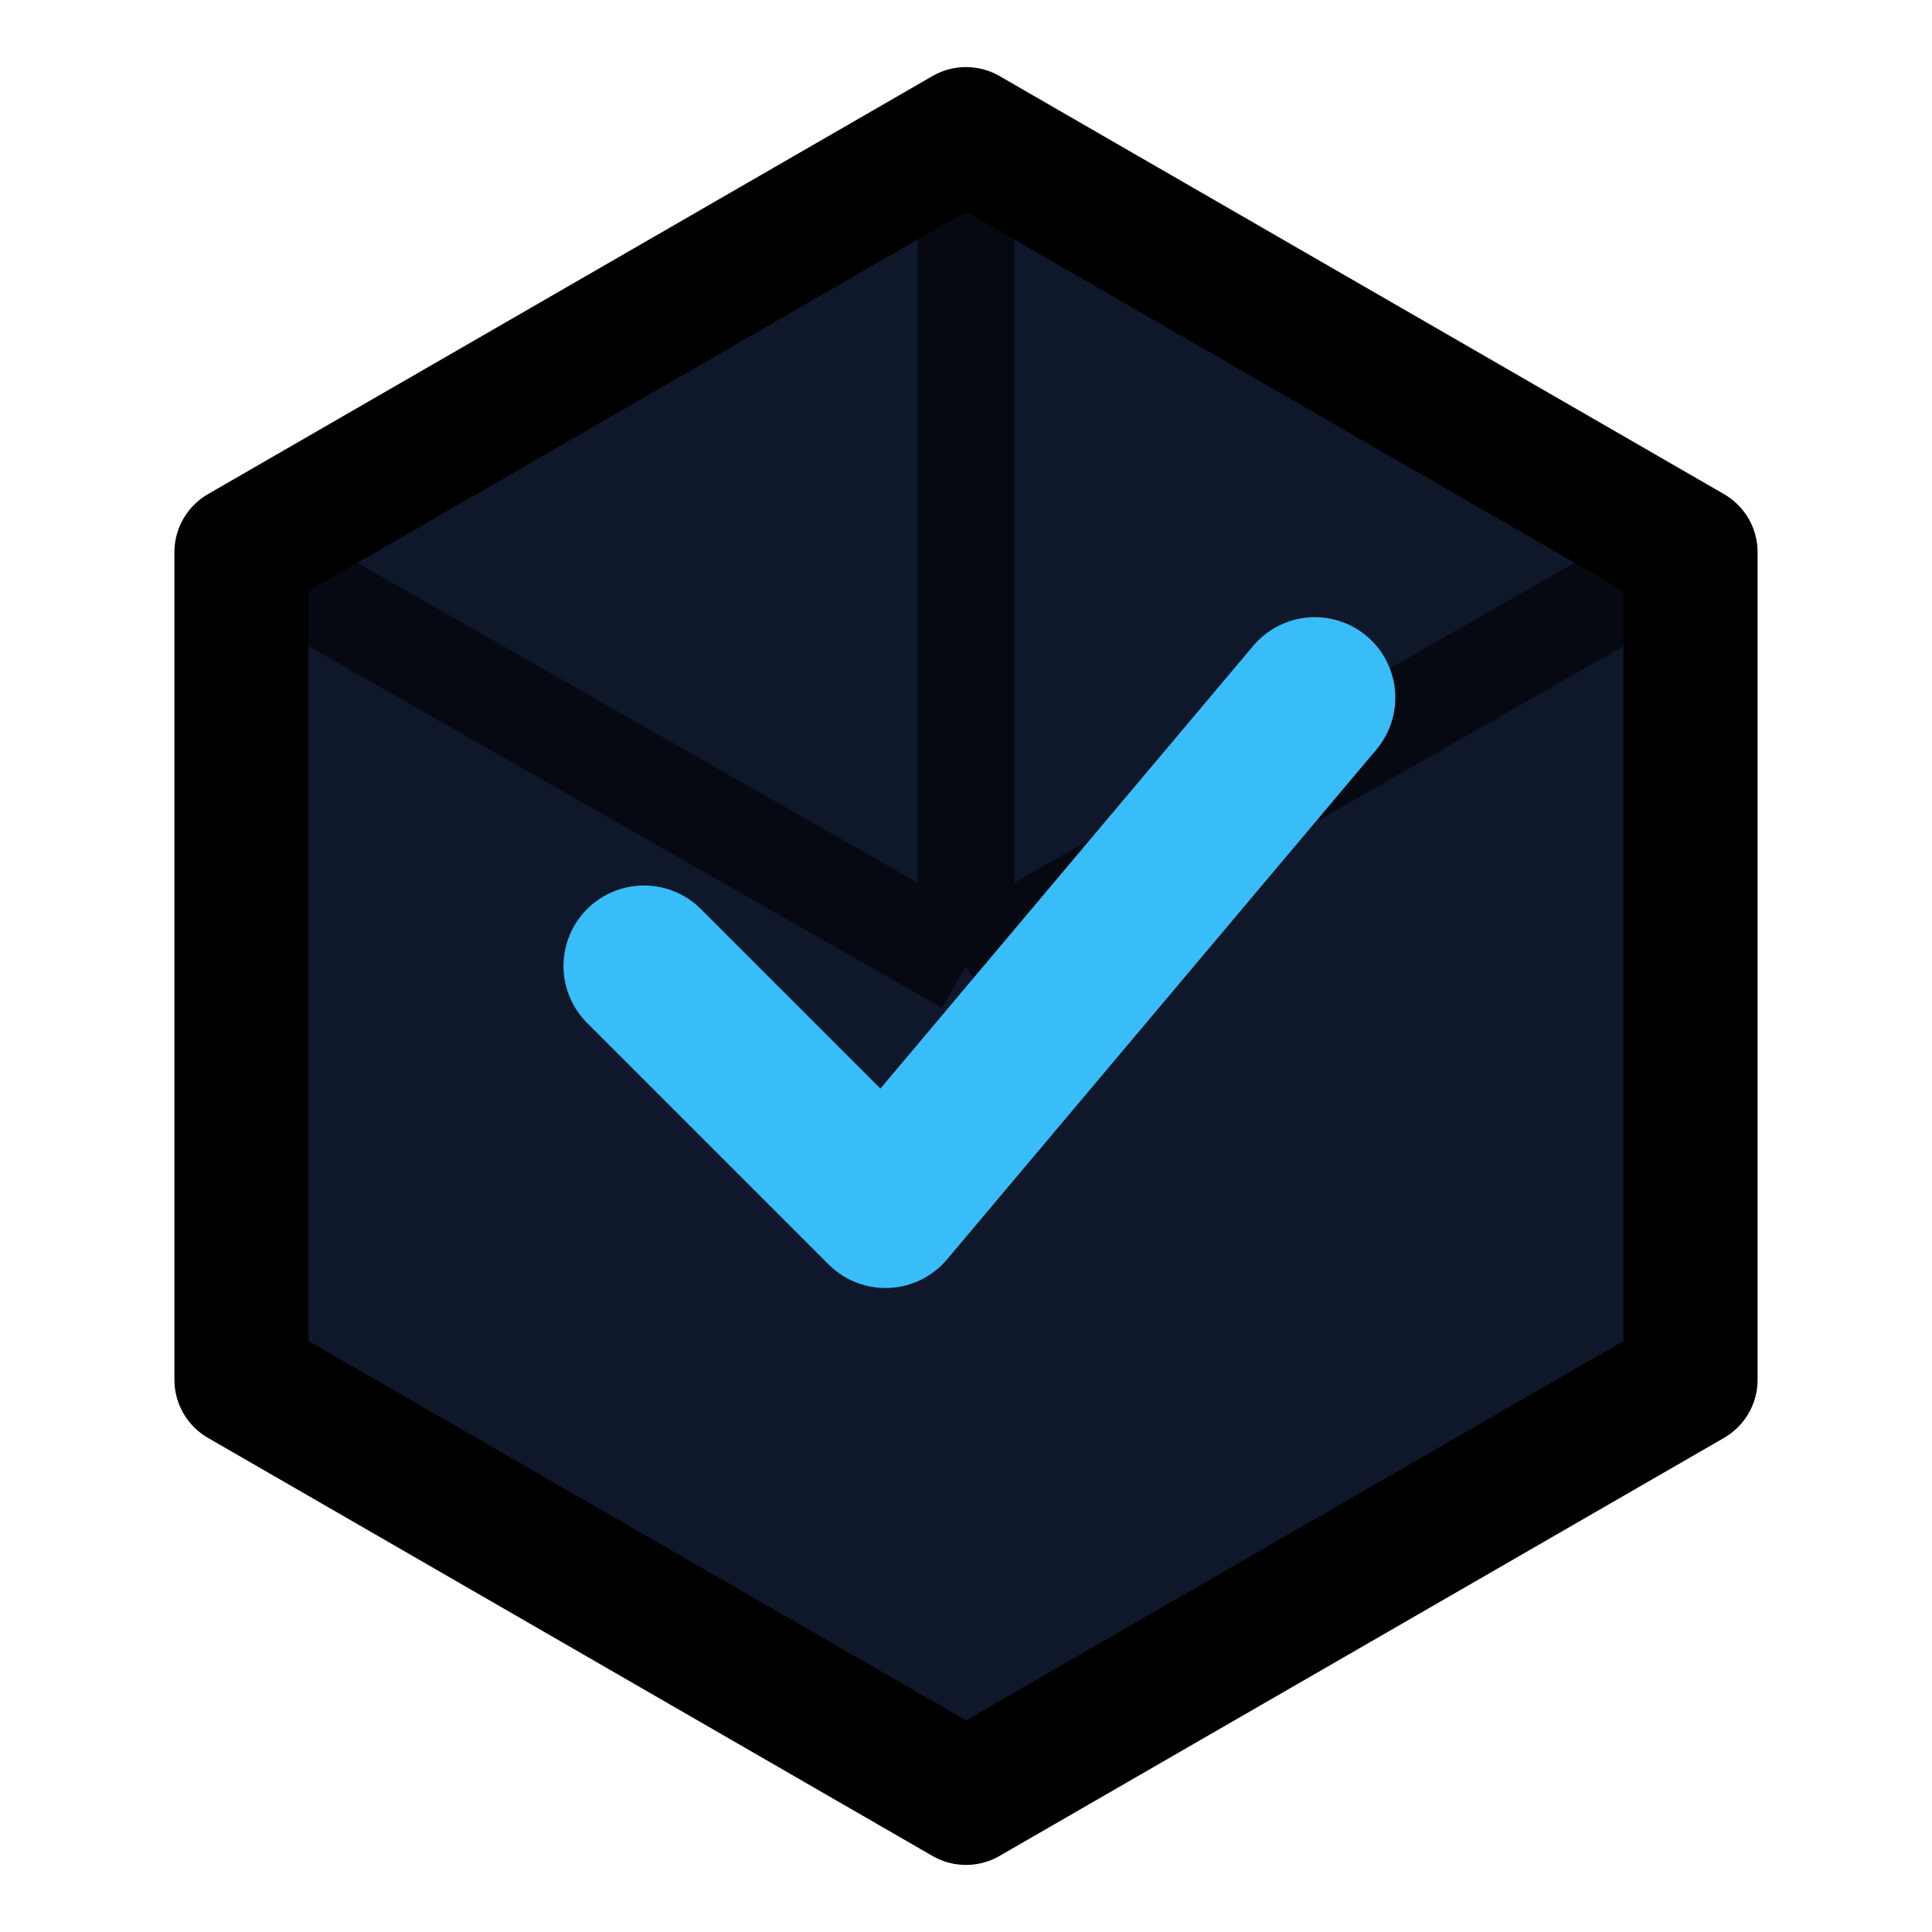
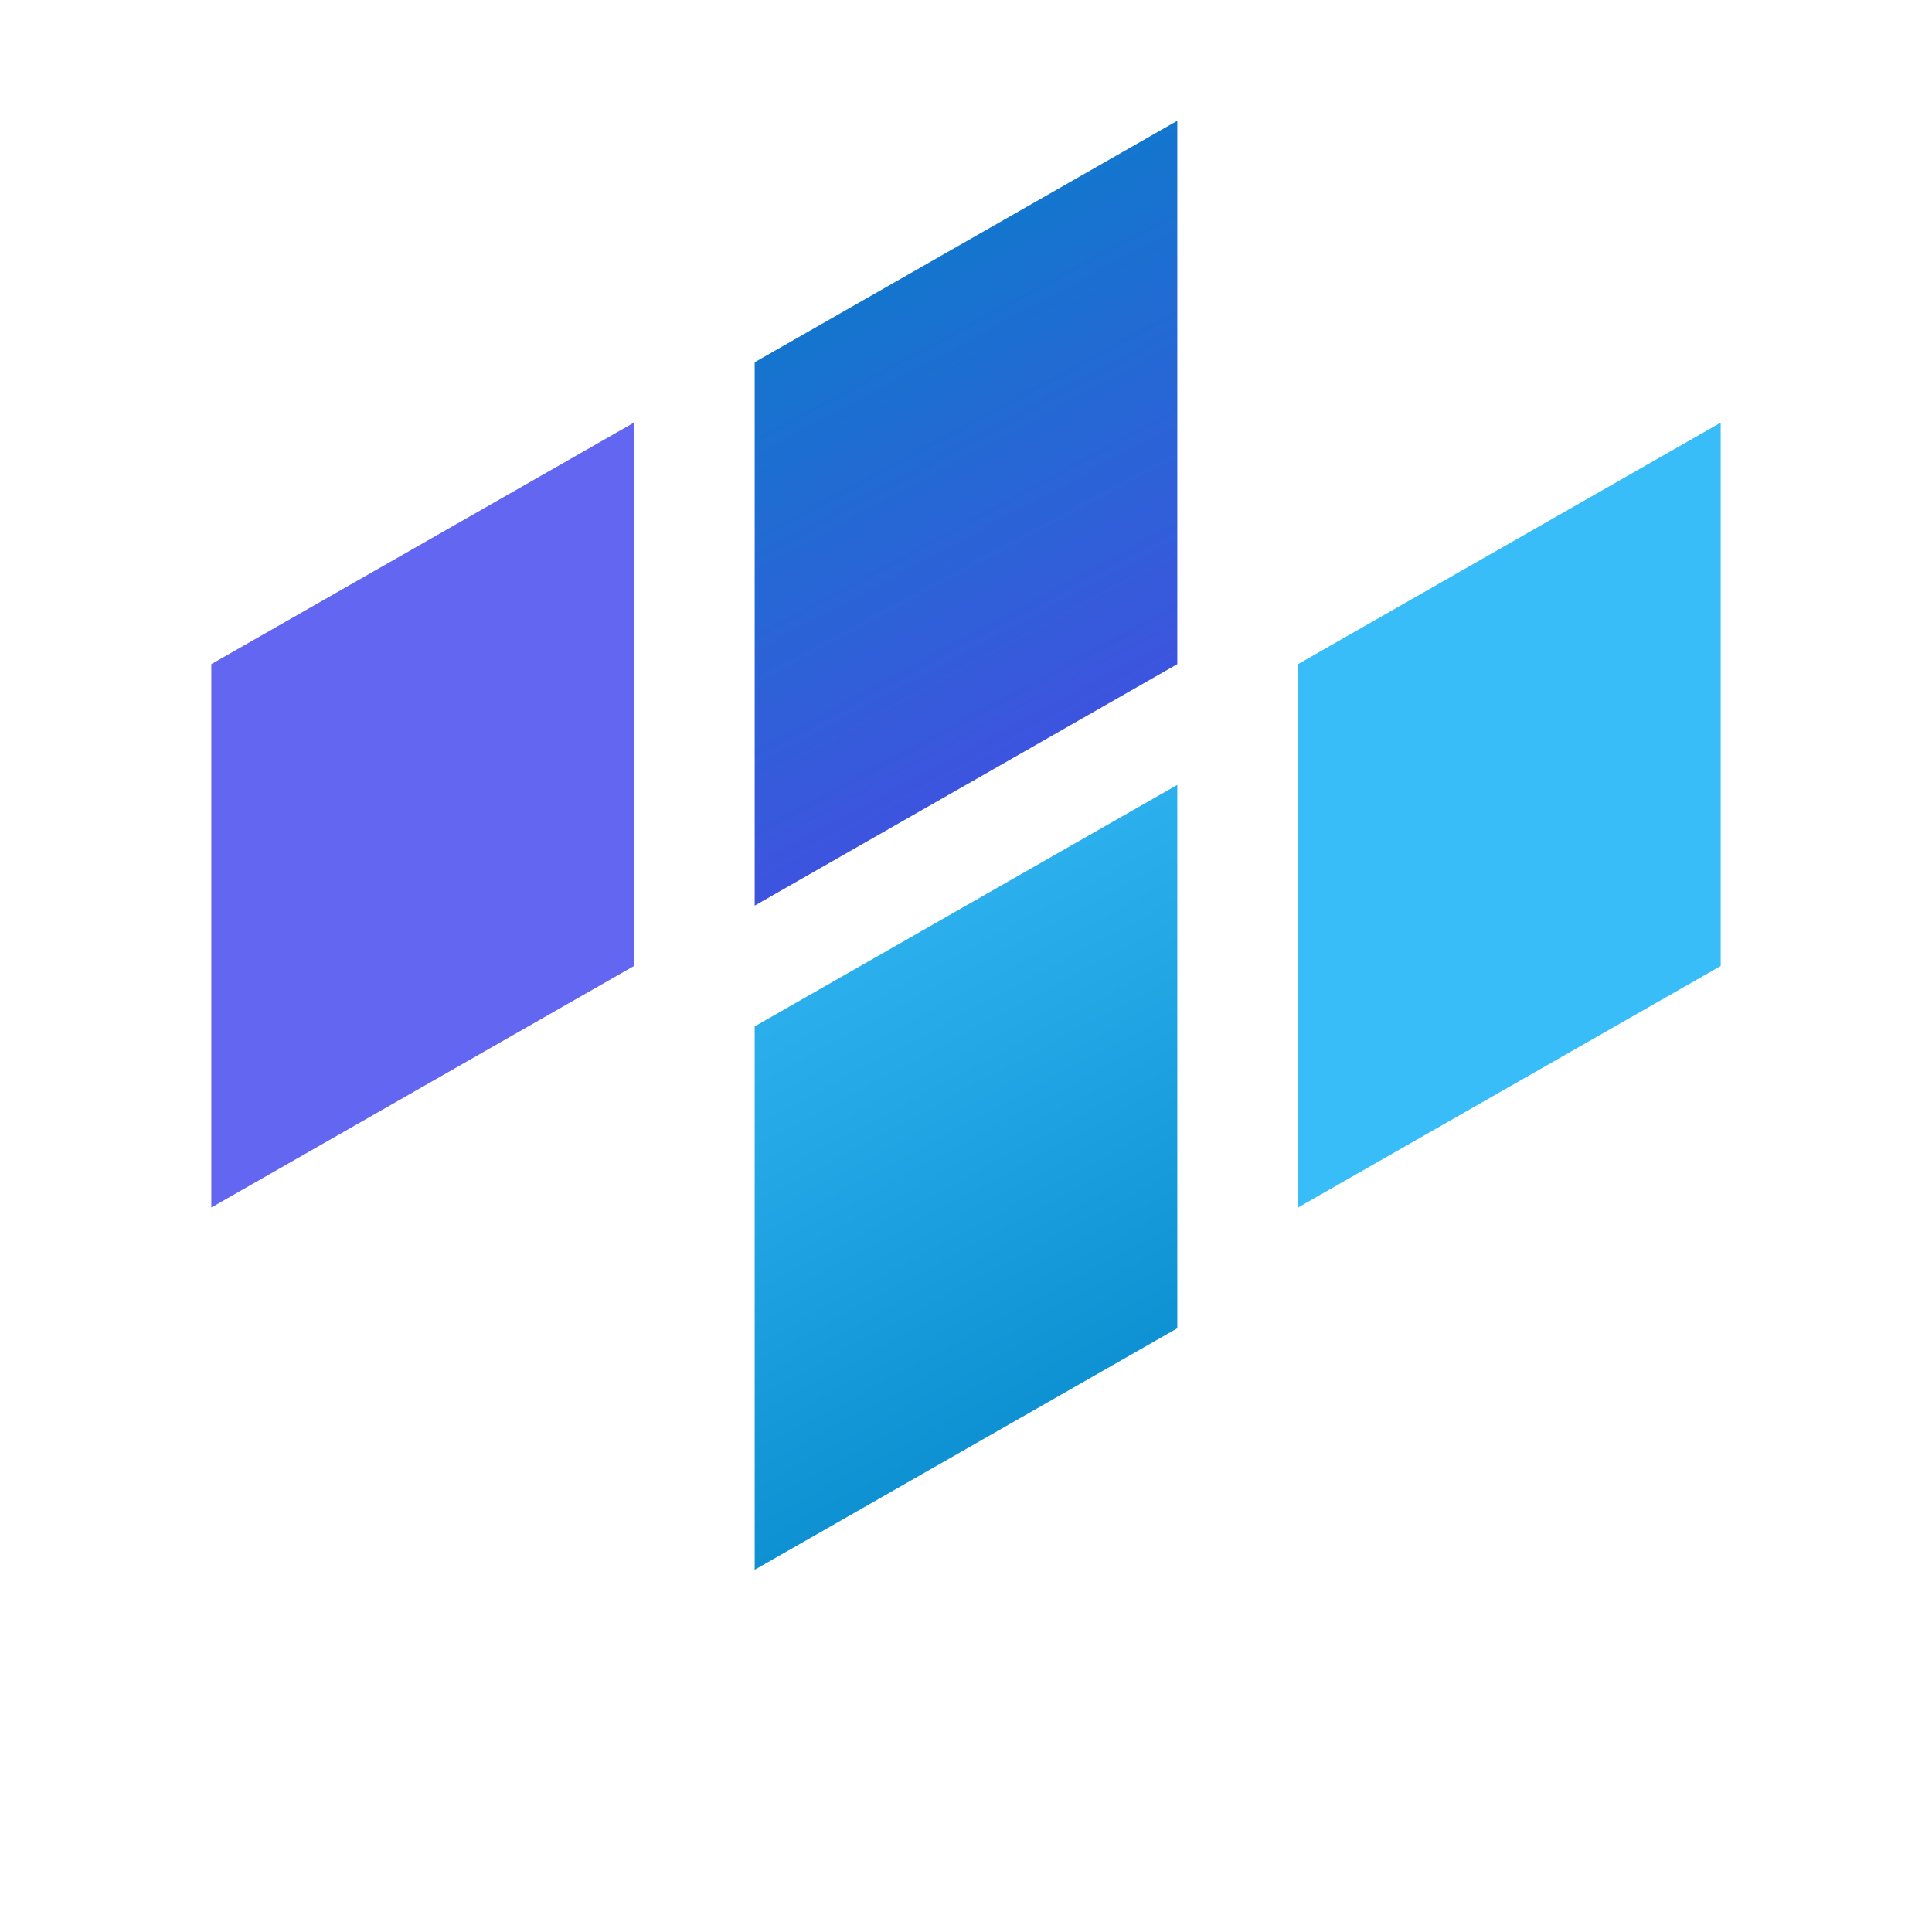
- <svg xmlns="http://www.w3.org/2000/svg" viewBox="0 0 36 36" fill="none">
+ <svg xmlns="http://www.w3.org/2000/svg" viewBox="0 0 32 32" fill="none">
  <defs>
-     <linearGradient id="tf-icon-grad" x1="0%" y1="0%" x2="100%" y2="100%">
-       <stop offset="0%" stopColor="#38bdf8" />
-       <stop offset="50%" stopColor="#3b82f6" />
-       <stop offset="100%" stopColor="#10b981" />
+     <linearGradient id="tf-stem-icon" x1="12.5" y1="13" x2="19.5" y2="26" gradientUnits="userSpaceOnUse">
+       <stop offset="0%" stop-color="#38bdf8" />
+       <stop offset="100%" stop-color="#0284c7" />
+     </linearGradient>
+     <linearGradient id="tf-top-icon" x1="12.5" y1="2" x2="19.5" y2="15" gradientUnits="userSpaceOnUse">
+       <stop offset="0%" stop-color="#0284c7" />
+       <stop offset="100%" stop-color="#4f46e5" />
    </linearGradient>
  </defs>
-   <path d="M18 2.5L31.5 10.29V25.71L18 33.5L4.5 25.71V10.29L18 2.5Z" fill="#0f172a" stroke="url(#tf-icon-grad)" stroke-width="2.5" stroke-linejoin="round" />
-   <path d="M18 2.5V18M31.5 10.29L18 18M4.5 10.29L18 18" stroke="url(#tf-icon-grad)" stroke-width="1.8" stroke-opacity="0.6" />
-   <path d="M12 18L16.5 22.5L24.5 13" stroke="#38bdf8" stroke-width="3" stroke-linecap="round" stroke-linejoin="round" />
+   <path d="M 3.5 11 L 10.5 7 L 10.5 16 L 3.5 20 Z" fill="#6366f1" />
+   <path d="M 12.5 6 L 19.5 2 L 19.5 11 L 12.5 15 Z" fill="url(#tf-top-icon)" />
+   <path d="M 21.5 11 L 28.5 7 L 28.5 16 L 21.5 20 Z" fill="#38bdf8" />
+   <path d="M 12.5 17 L 19.5 13 L 19.5 22 L 12.5 26 Z" fill="url(#tf-stem-icon)" />
</svg>
